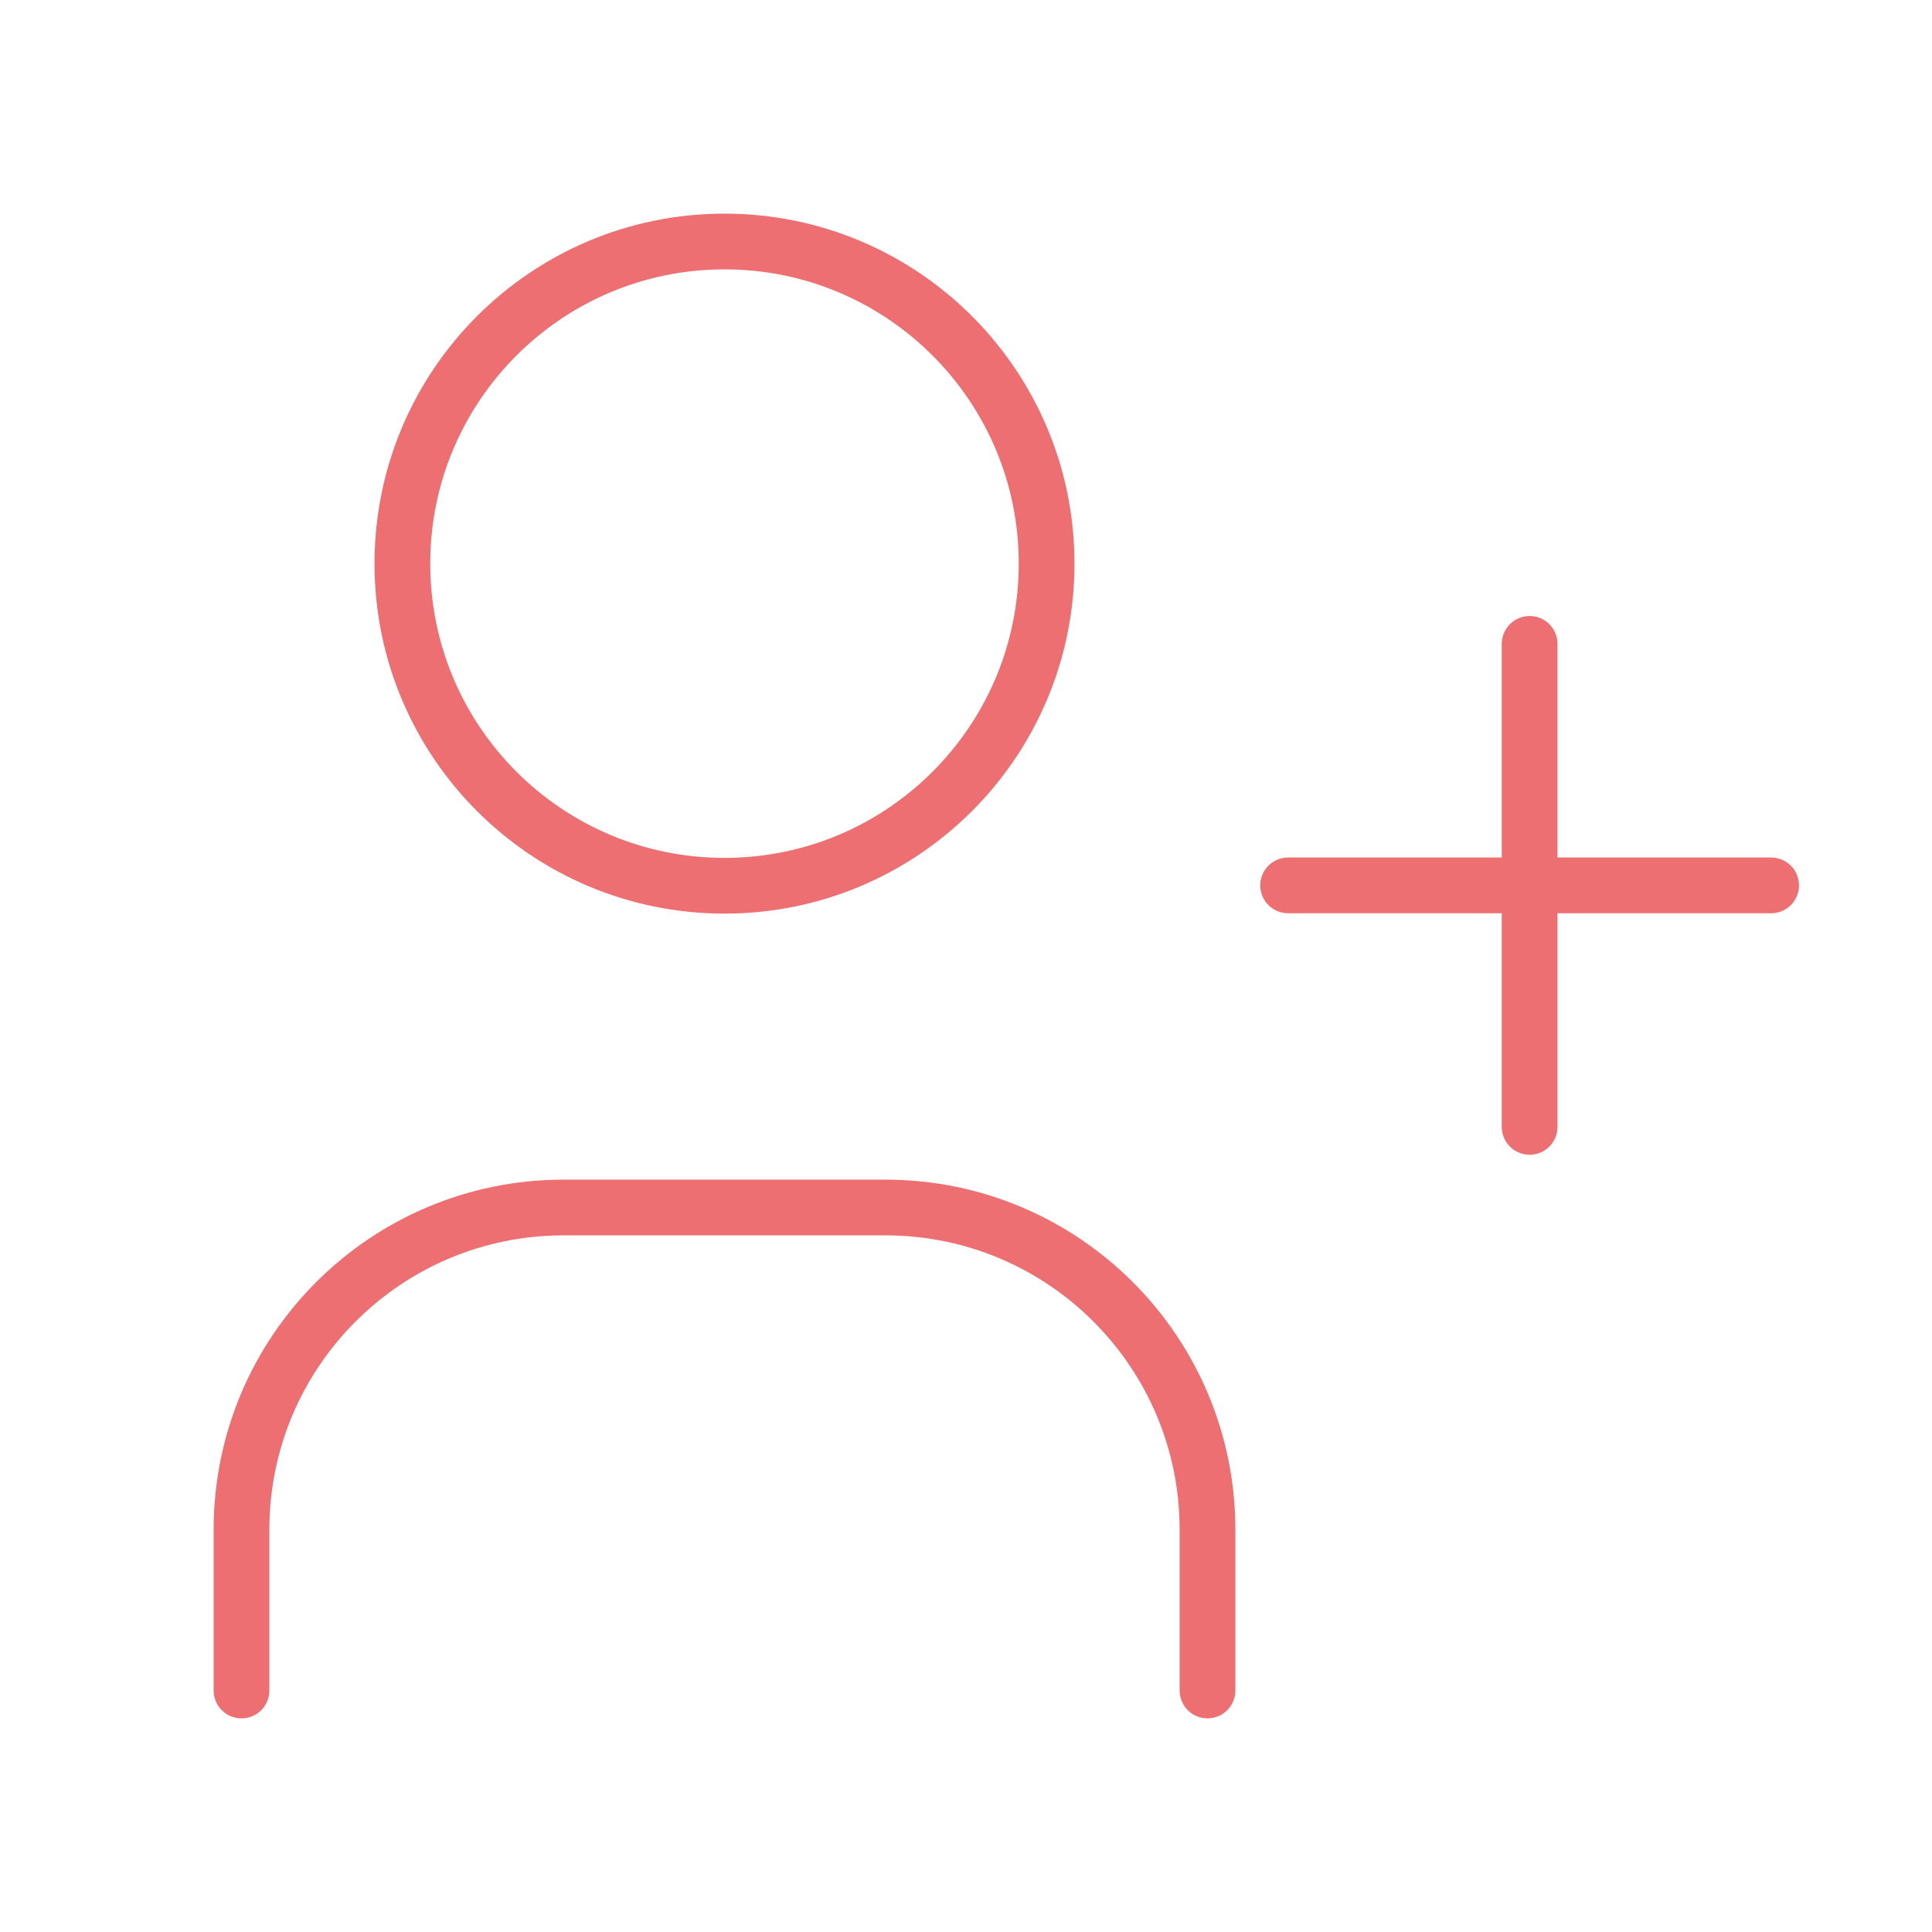
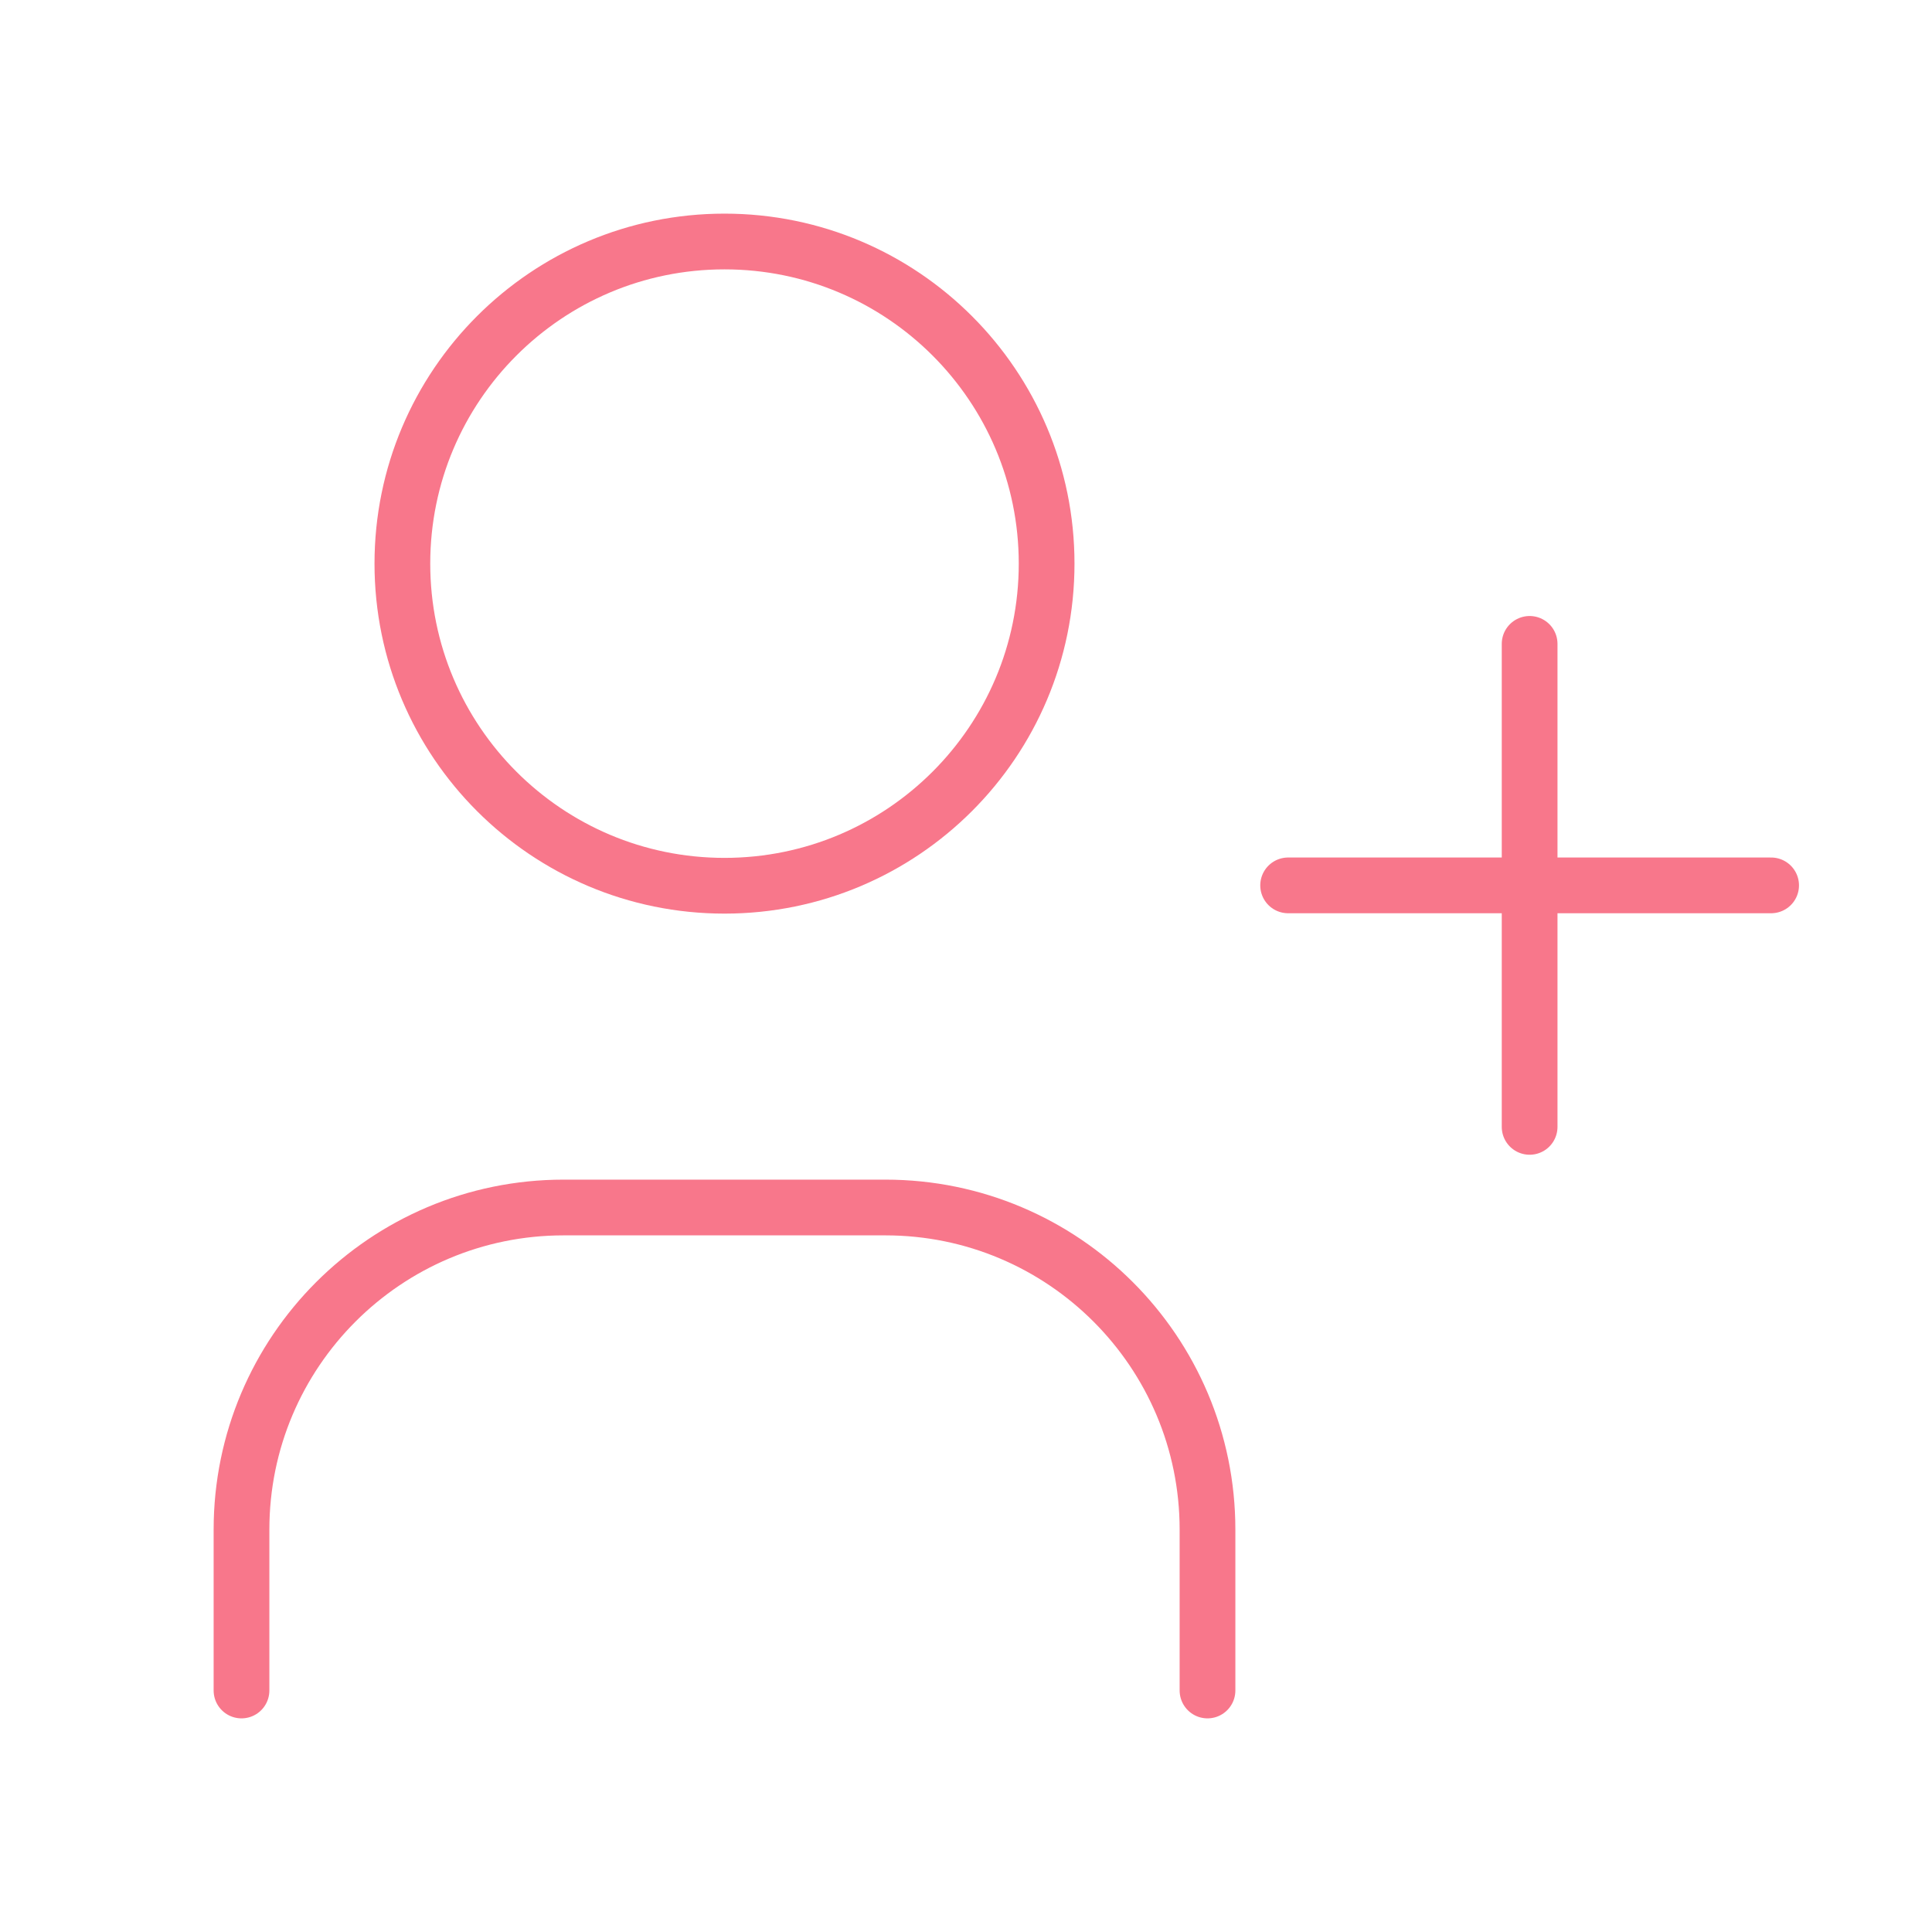
<svg xmlns="http://www.w3.org/2000/svg" viewBox="0 0 52 52">
  <defs>
-     <style>.cls-1,.cls-2{fill:none;}.cls-2{stroke:#ed6f71;stroke-linecap:round;stroke-linejoin:round;stroke-width:1.5px;}</style>
+     <style>.cls-1,.cls-2{fill:none;}.cls-2{stroke:#f8778B;stroke-linecap:round;stroke-linejoin:round;stroke-width:1.5px;}</style>
  </defs>
  <g id="Calque_2" data-name="Calque 2">
    <g id="Calque_1-2" data-name="Calque 1">
      <path class="cls-1" d="M0,0H52V52H0Z" />
      <circle class="cls-2" cx="19.5" cy="15.17" r="8.67" />
      <path class="cls-2" d="M6.5,45.5V41.17a8.67,8.67,0,0,1,8.67-8.67h8.66a8.67,8.67,0,0,1,8.67,8.67V45.5" />
      <path class="cls-2" d="M34.67,23.83h13m-6.5-6.5v13" />
    </g>
  </g>
</svg>
